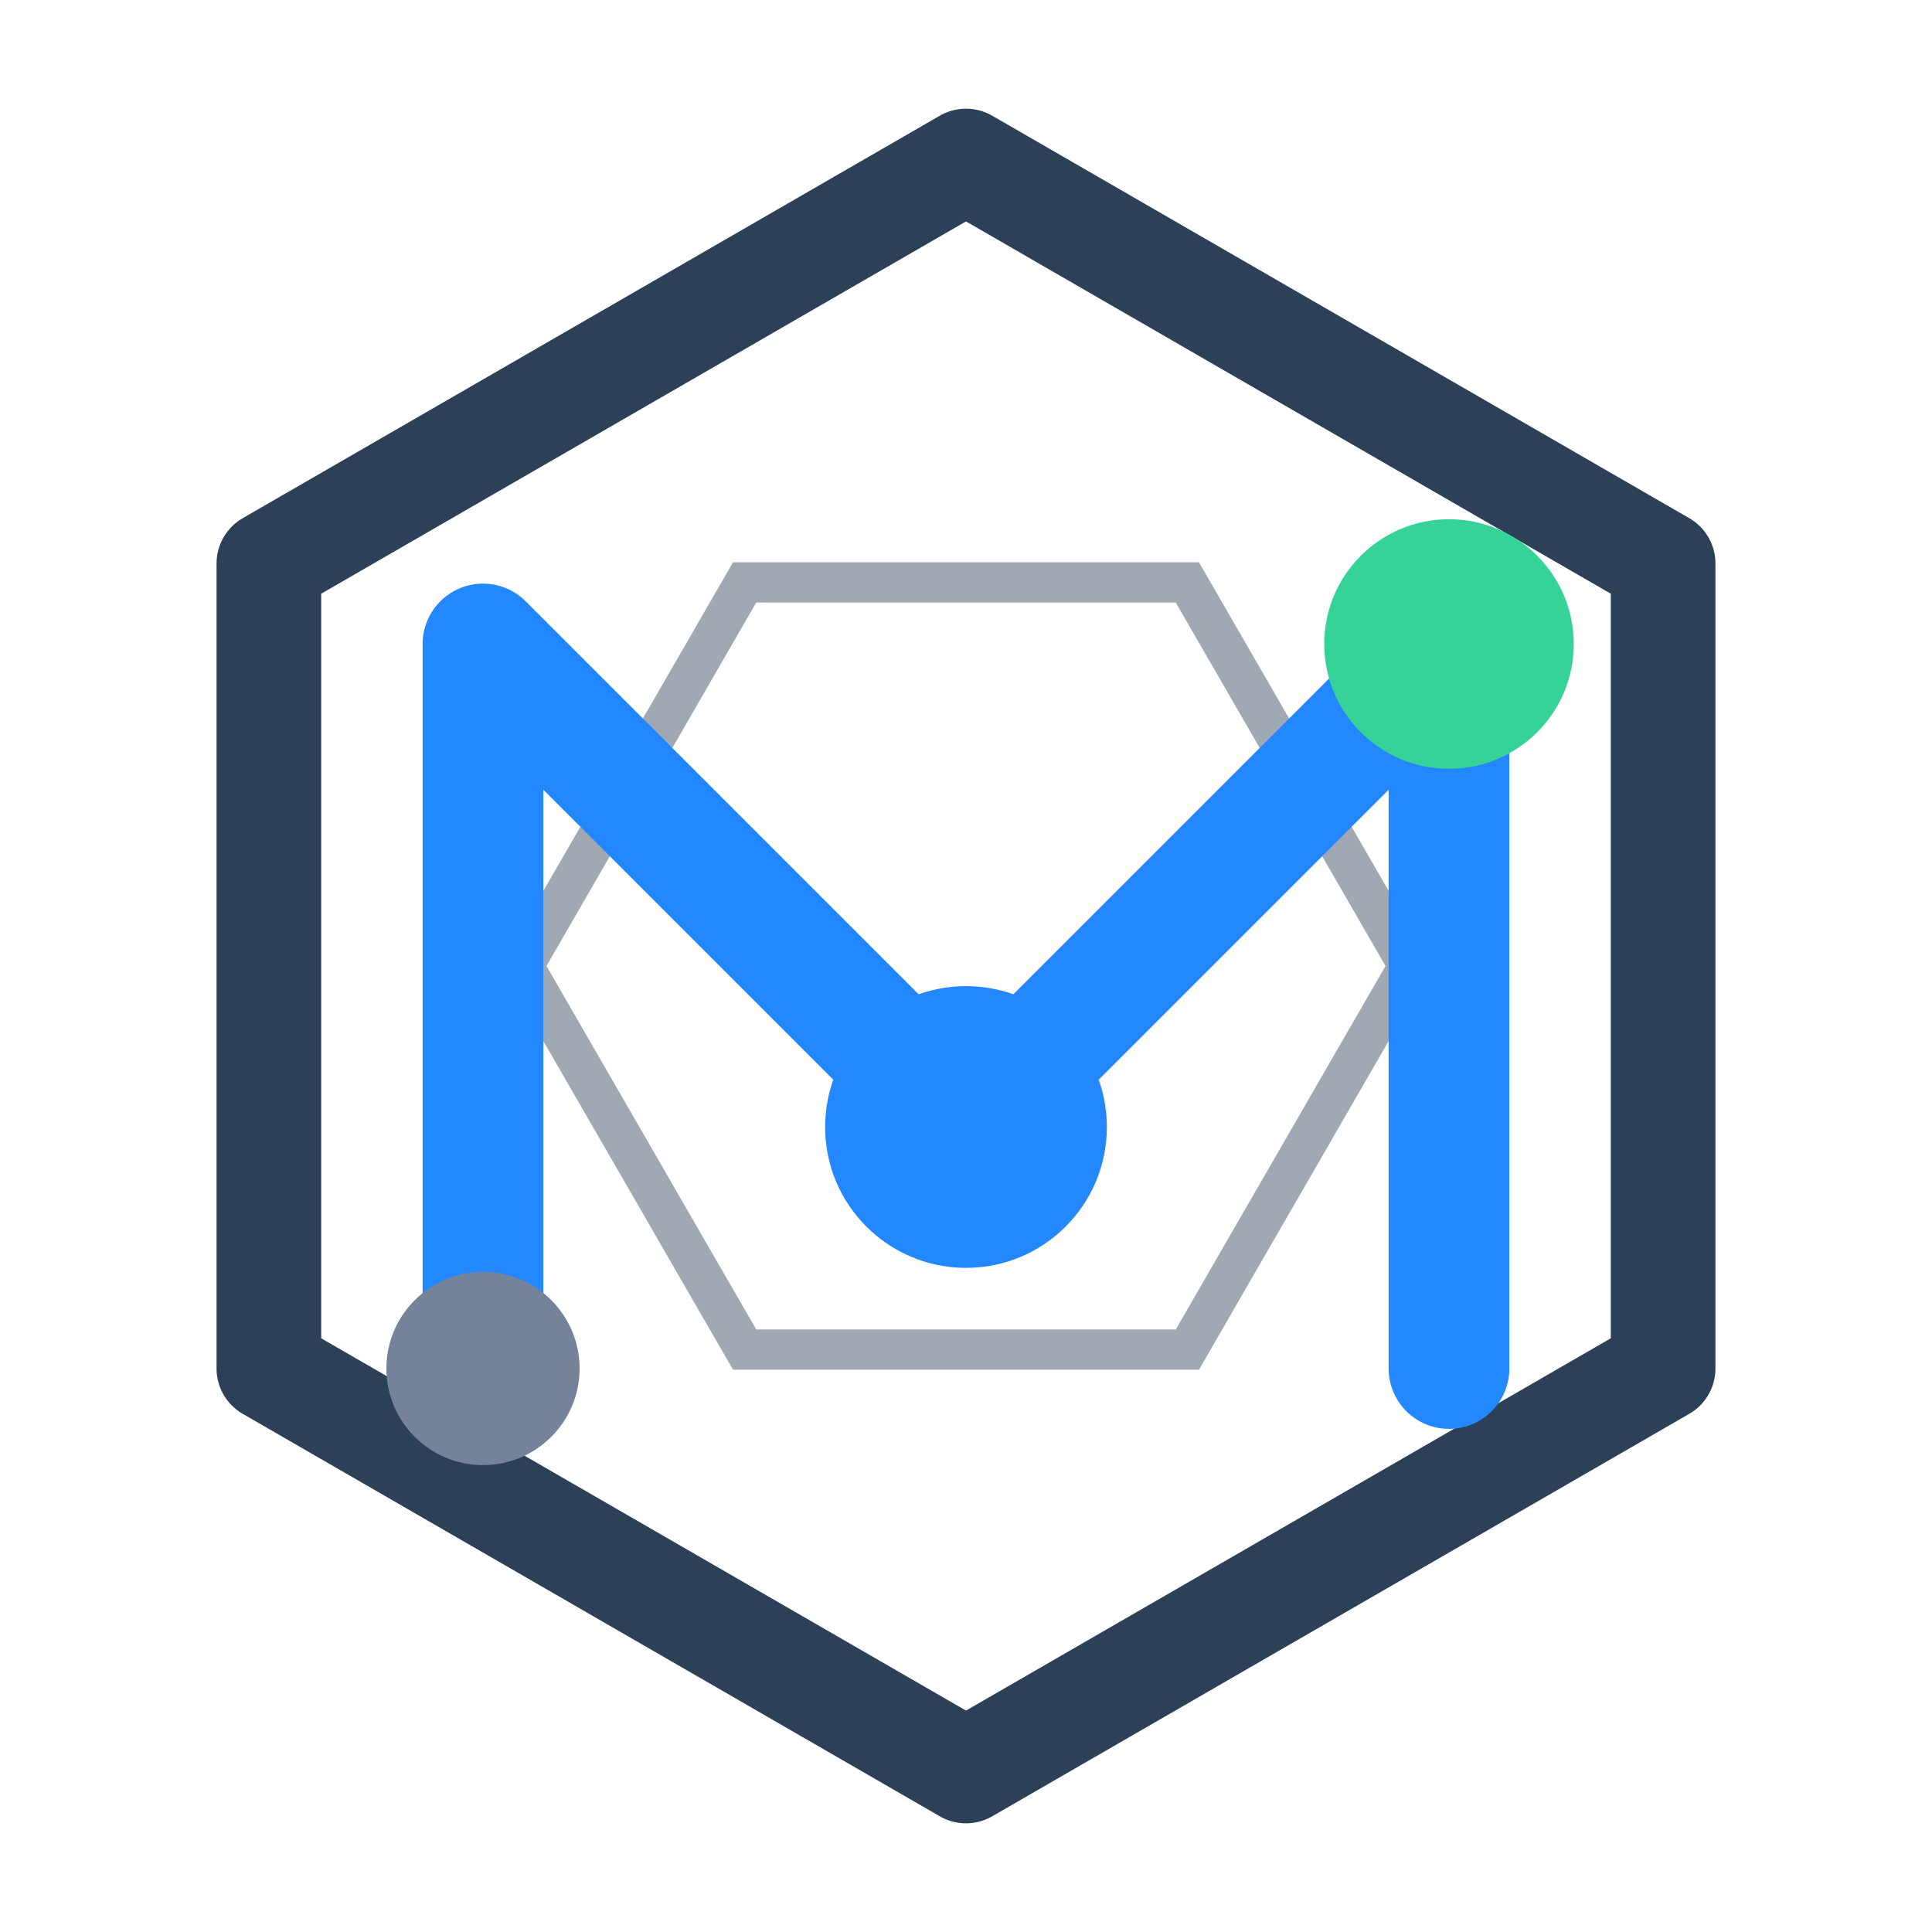
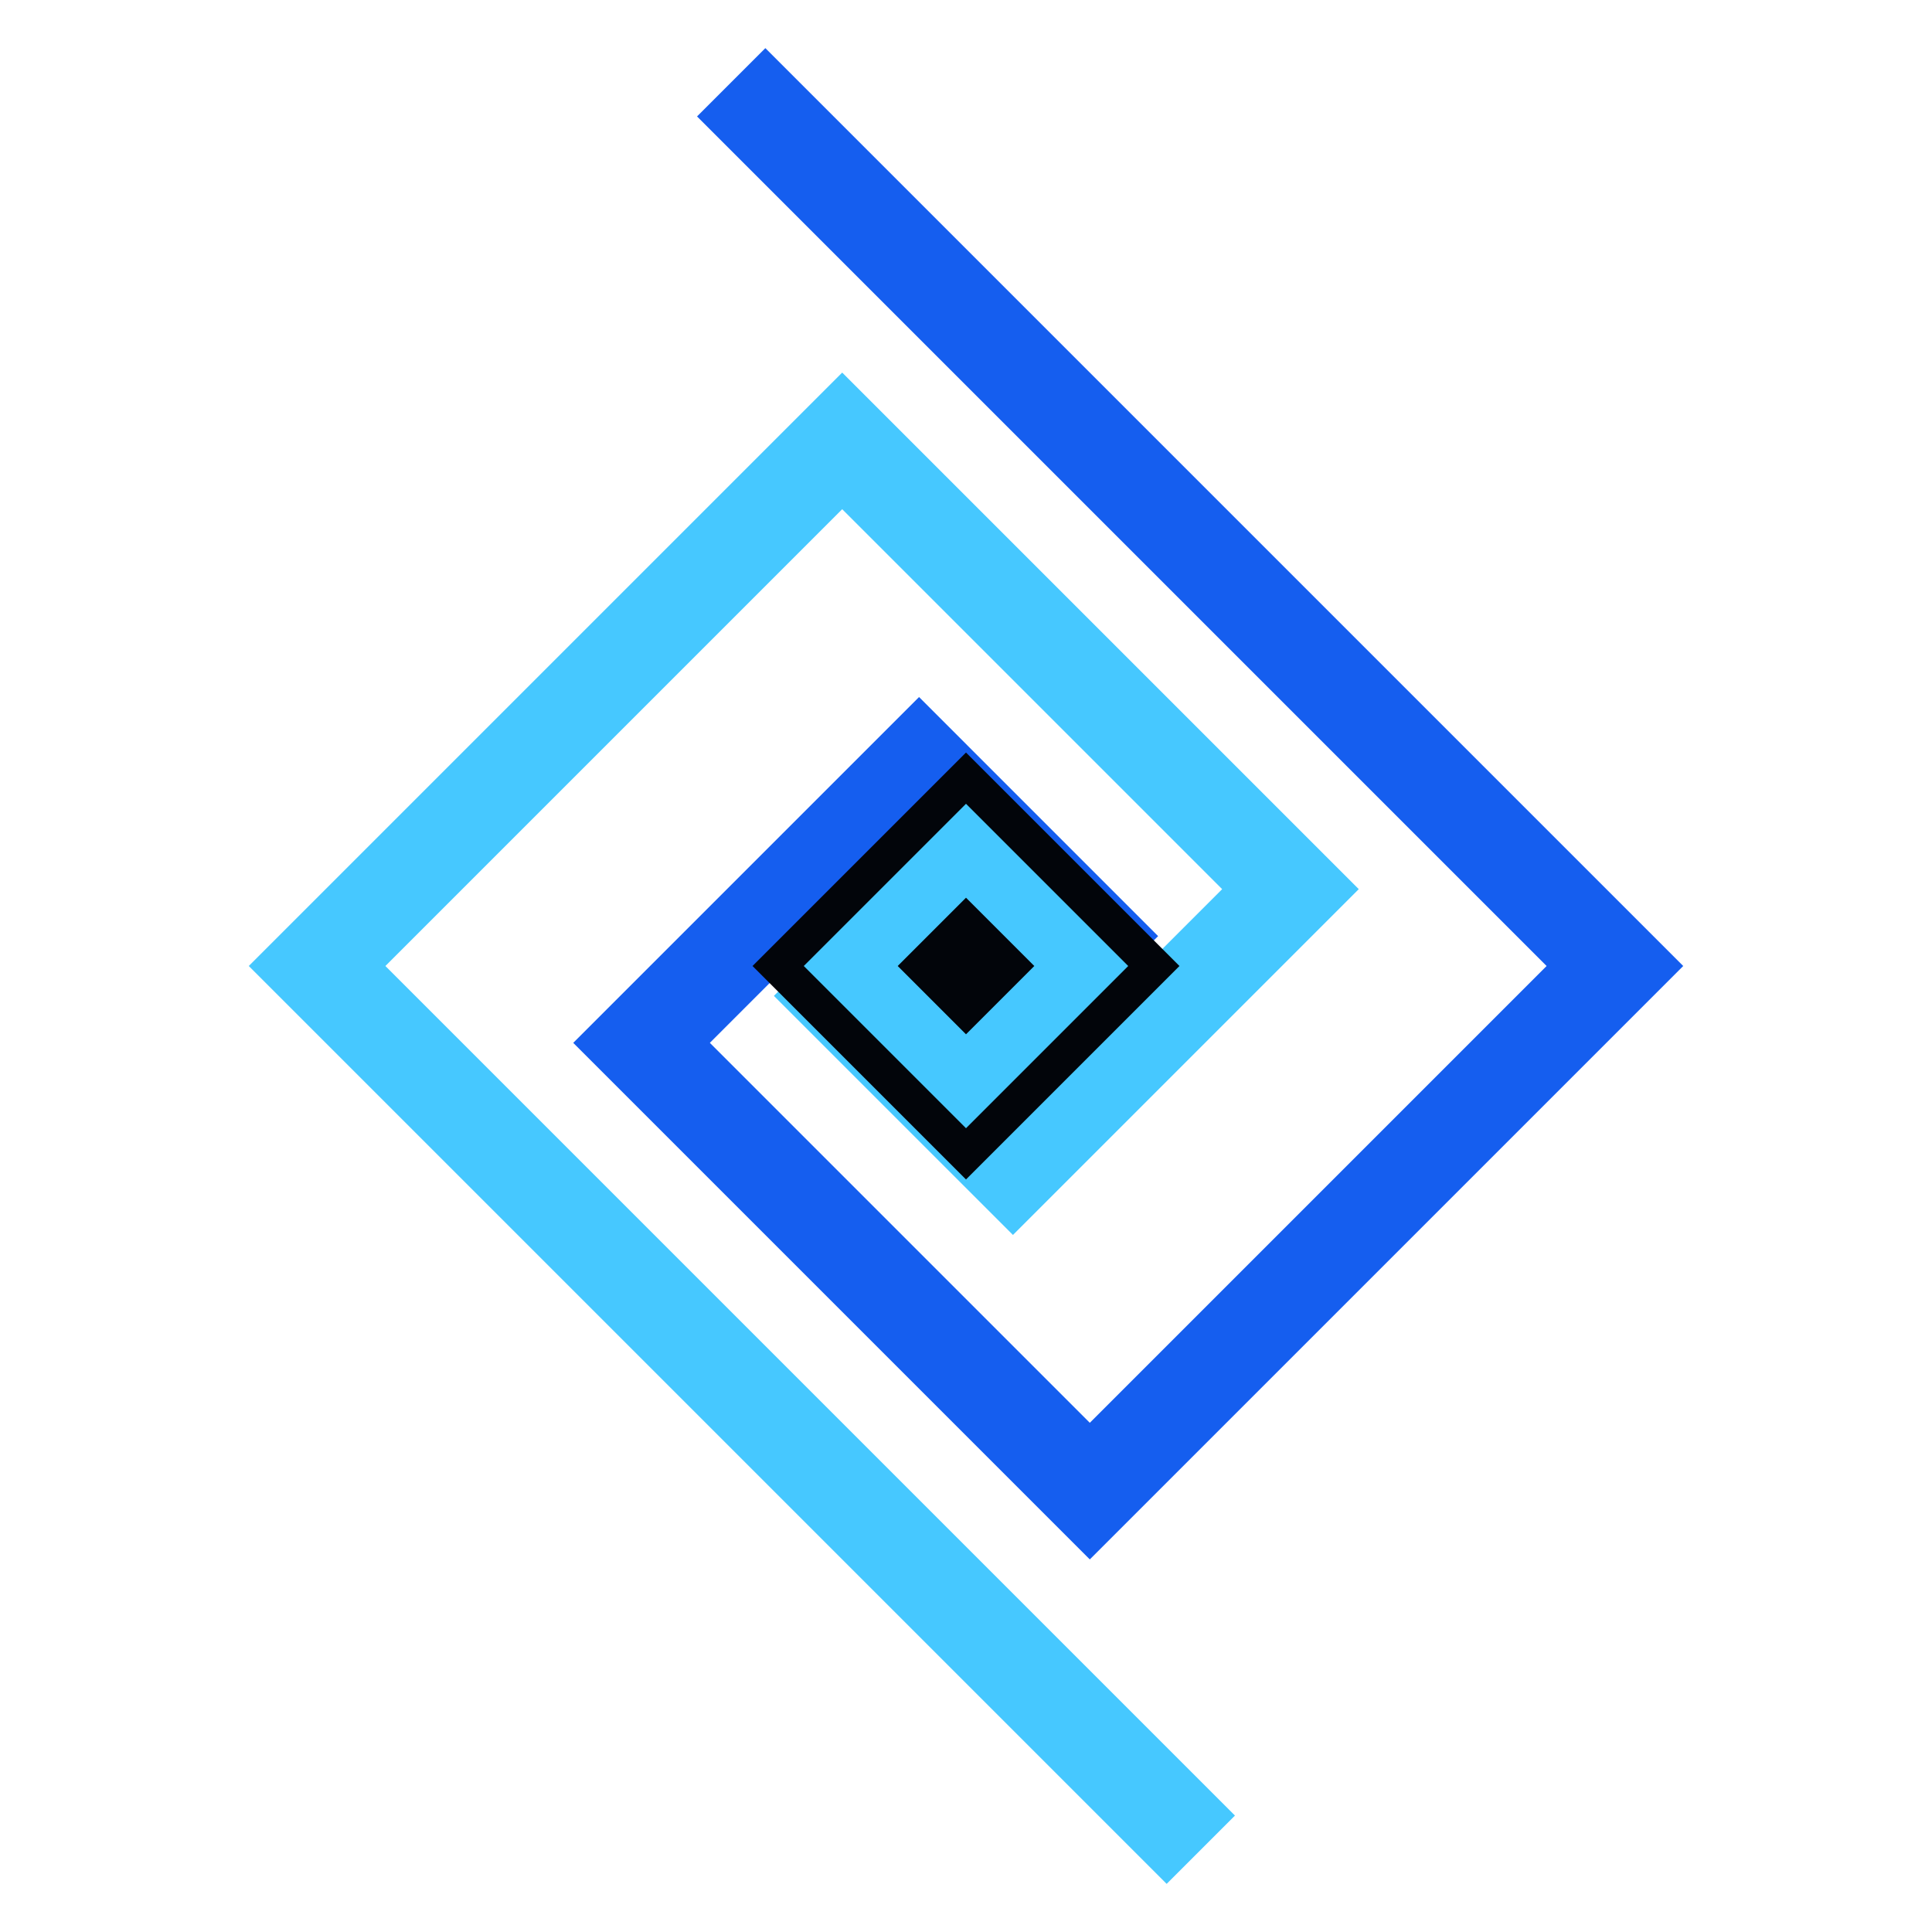
- <svg xmlns="http://www.w3.org/2000/svg" viewBox="0 0 48 48" width="48" height="48" fill="none">
-   <path d="M35 24 L29.5 14.47 L18.5 14.47 L13 24 L18.5 33.53 L29.5 33.53 Z" fill="none" stroke="#2C4057" stroke-width="1" opacity="0.45" />
-   <path d="M24 4 L41.32 14 L41.32 34 L24 44 L6.68 34 L6.68 14 Z" fill="none" stroke="#2C4057" stroke-width="2.6" stroke-linejoin="round" />
-   <path d="M12 34 L12 16 L24 28 L36 16 L36 34" fill="none" stroke="#2388FF" stroke-width="3" stroke-linecap="round" stroke-linejoin="round" />
-   <circle cx="12" cy="34" r="2.4" fill="#74839A" />
-   <circle cx="24" cy="28" r="3.5" fill="#2388FF" />
-   <circle cx="36" cy="16" r="3.1" fill="#36D399" />
+ <svg xmlns="http://www.w3.org/2000/svg" viewBox="-160 -160 320 320" width="320" height="320" fill="none">
+   <g transform="rotate(45)">
+     <path d="M-123-76H76V47H-29V-18H11" fill="none" stroke="#155EEF" stroke-width="16" stroke-linecap="square" stroke-linejoin="miter" />
+     <path d="M123 76H-76V-47H29V18H-11" fill="none" stroke="#46C8FF" stroke-width="16" stroke-linecap="square" stroke-linejoin="miter" />
+     <rect x="-22" y="-22" width="44" height="44" fill="#46C8FF" stroke="#02050A" stroke-width="6" stroke-linejoin="miter" />
+     <rect x="-8" y="-8" width="16" height="16" fill="#02050A" />
+   </g>
</svg>
